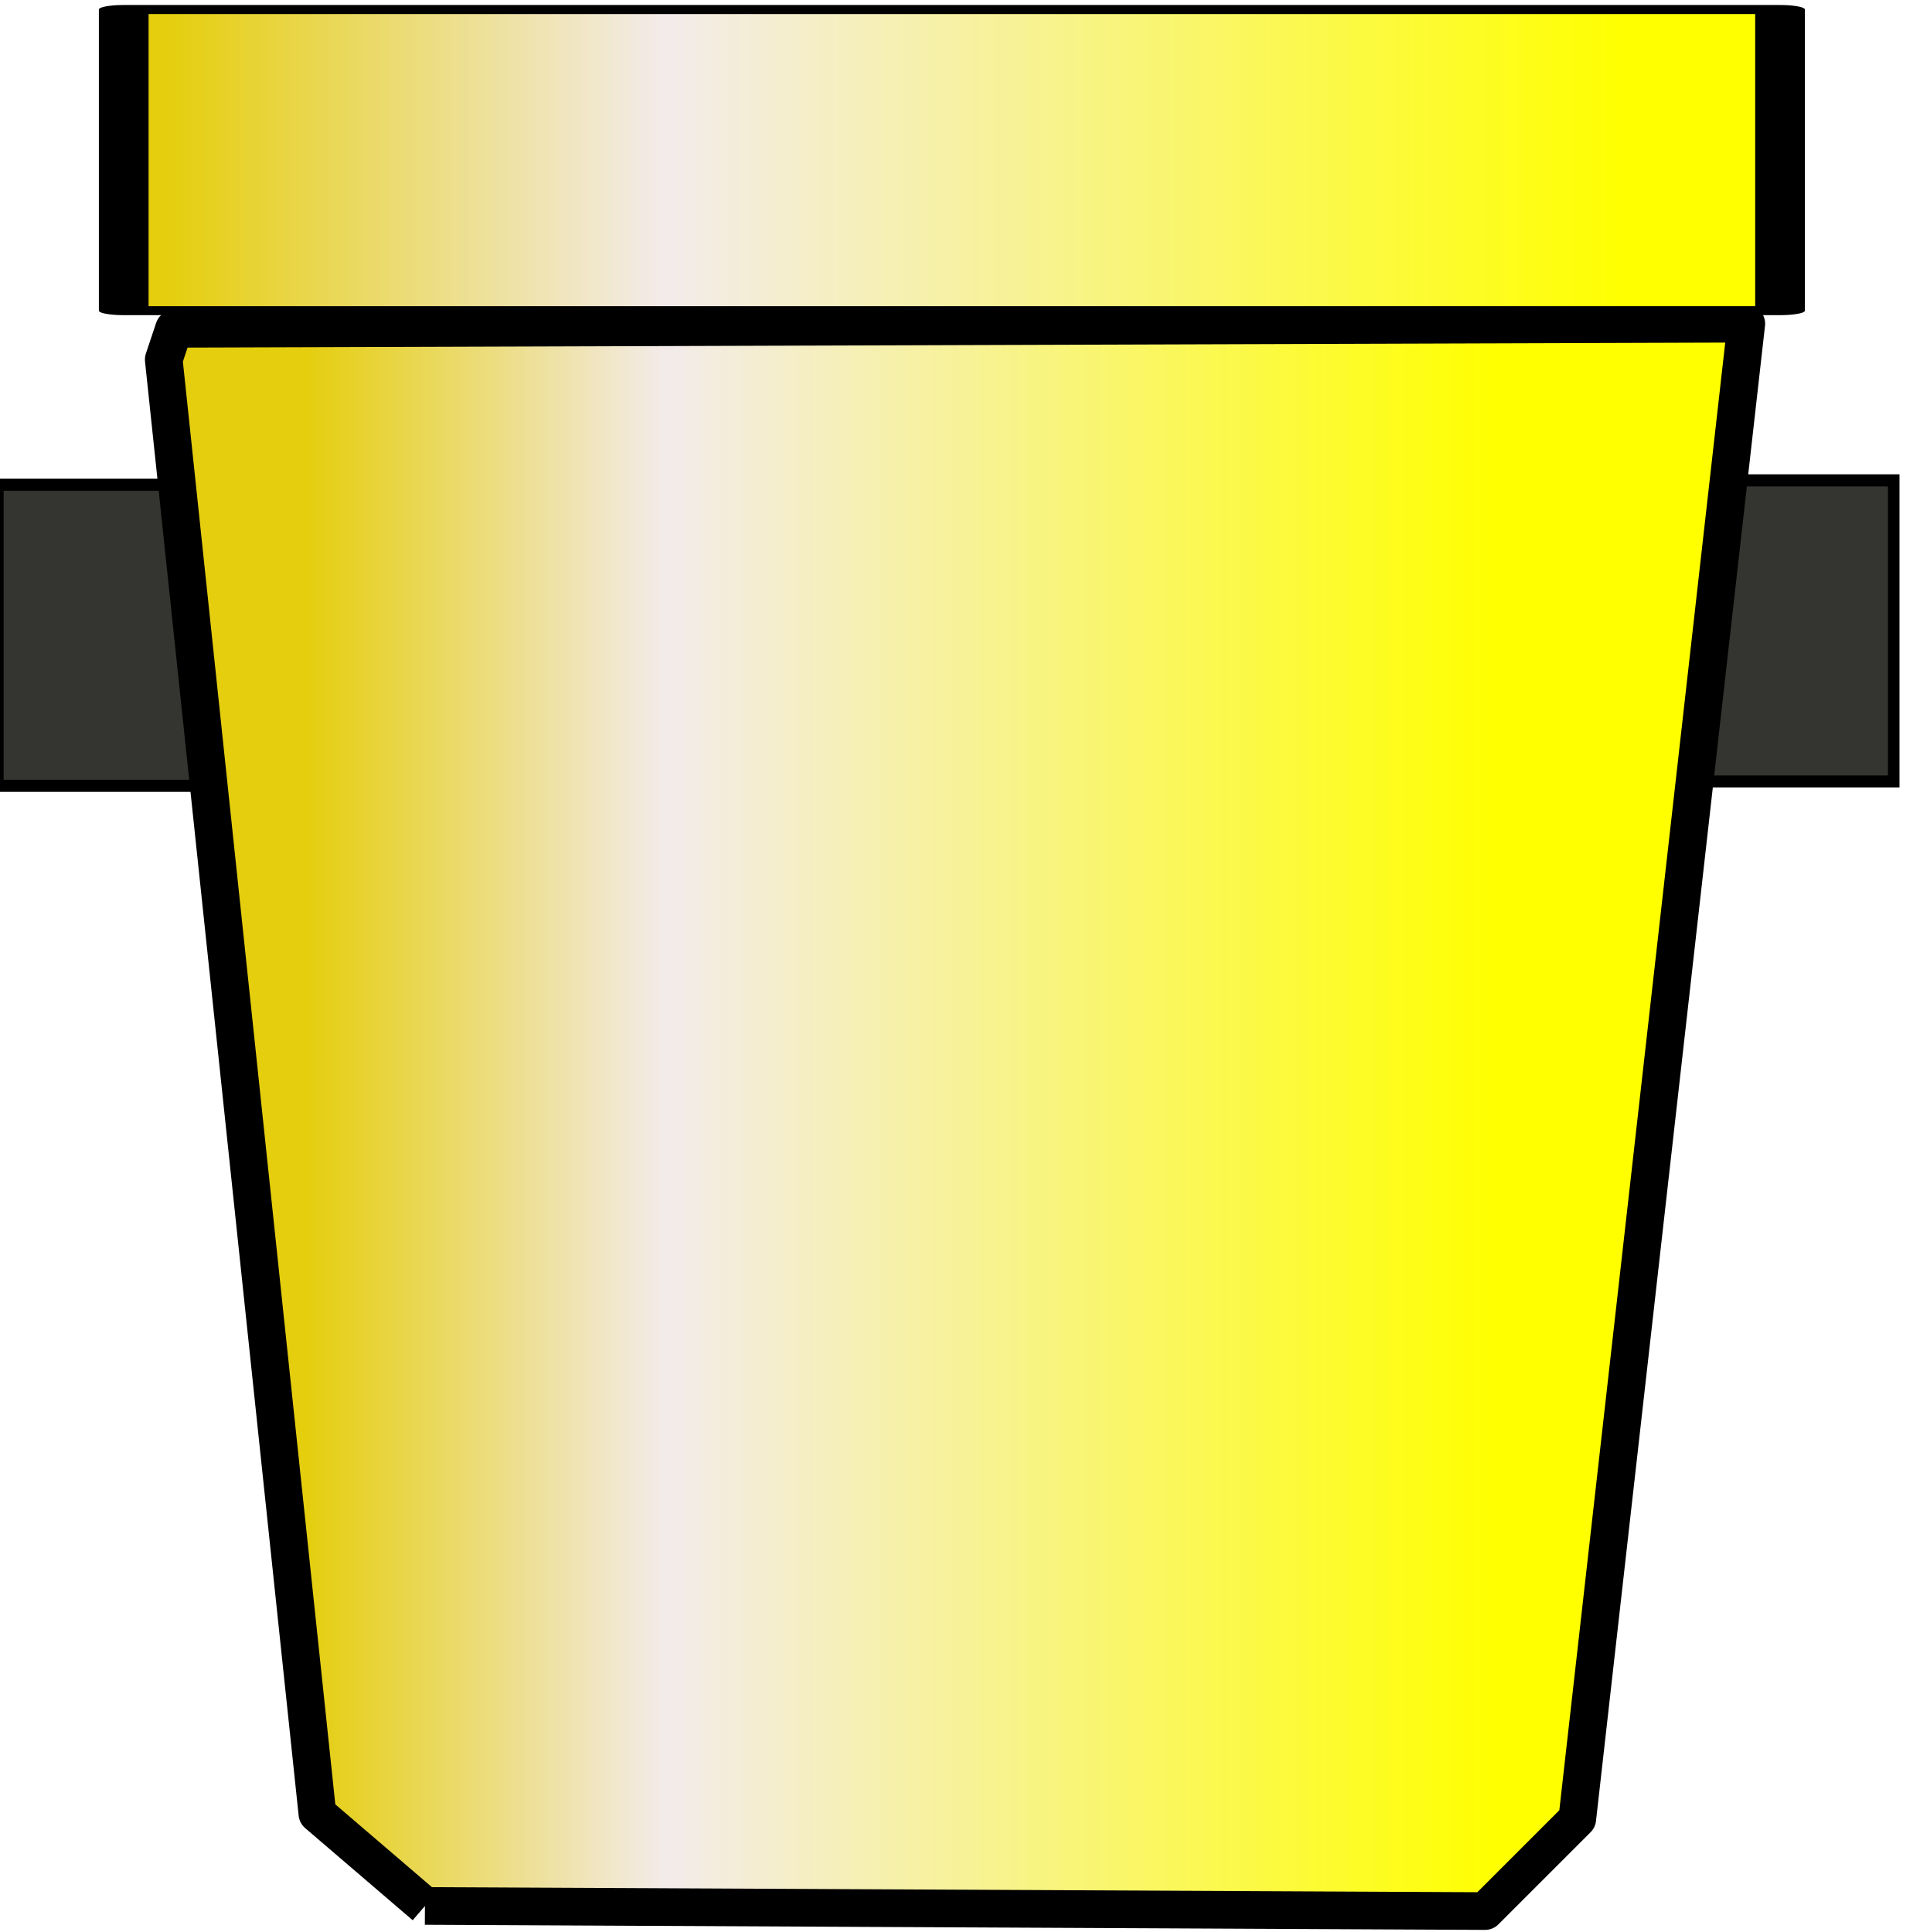
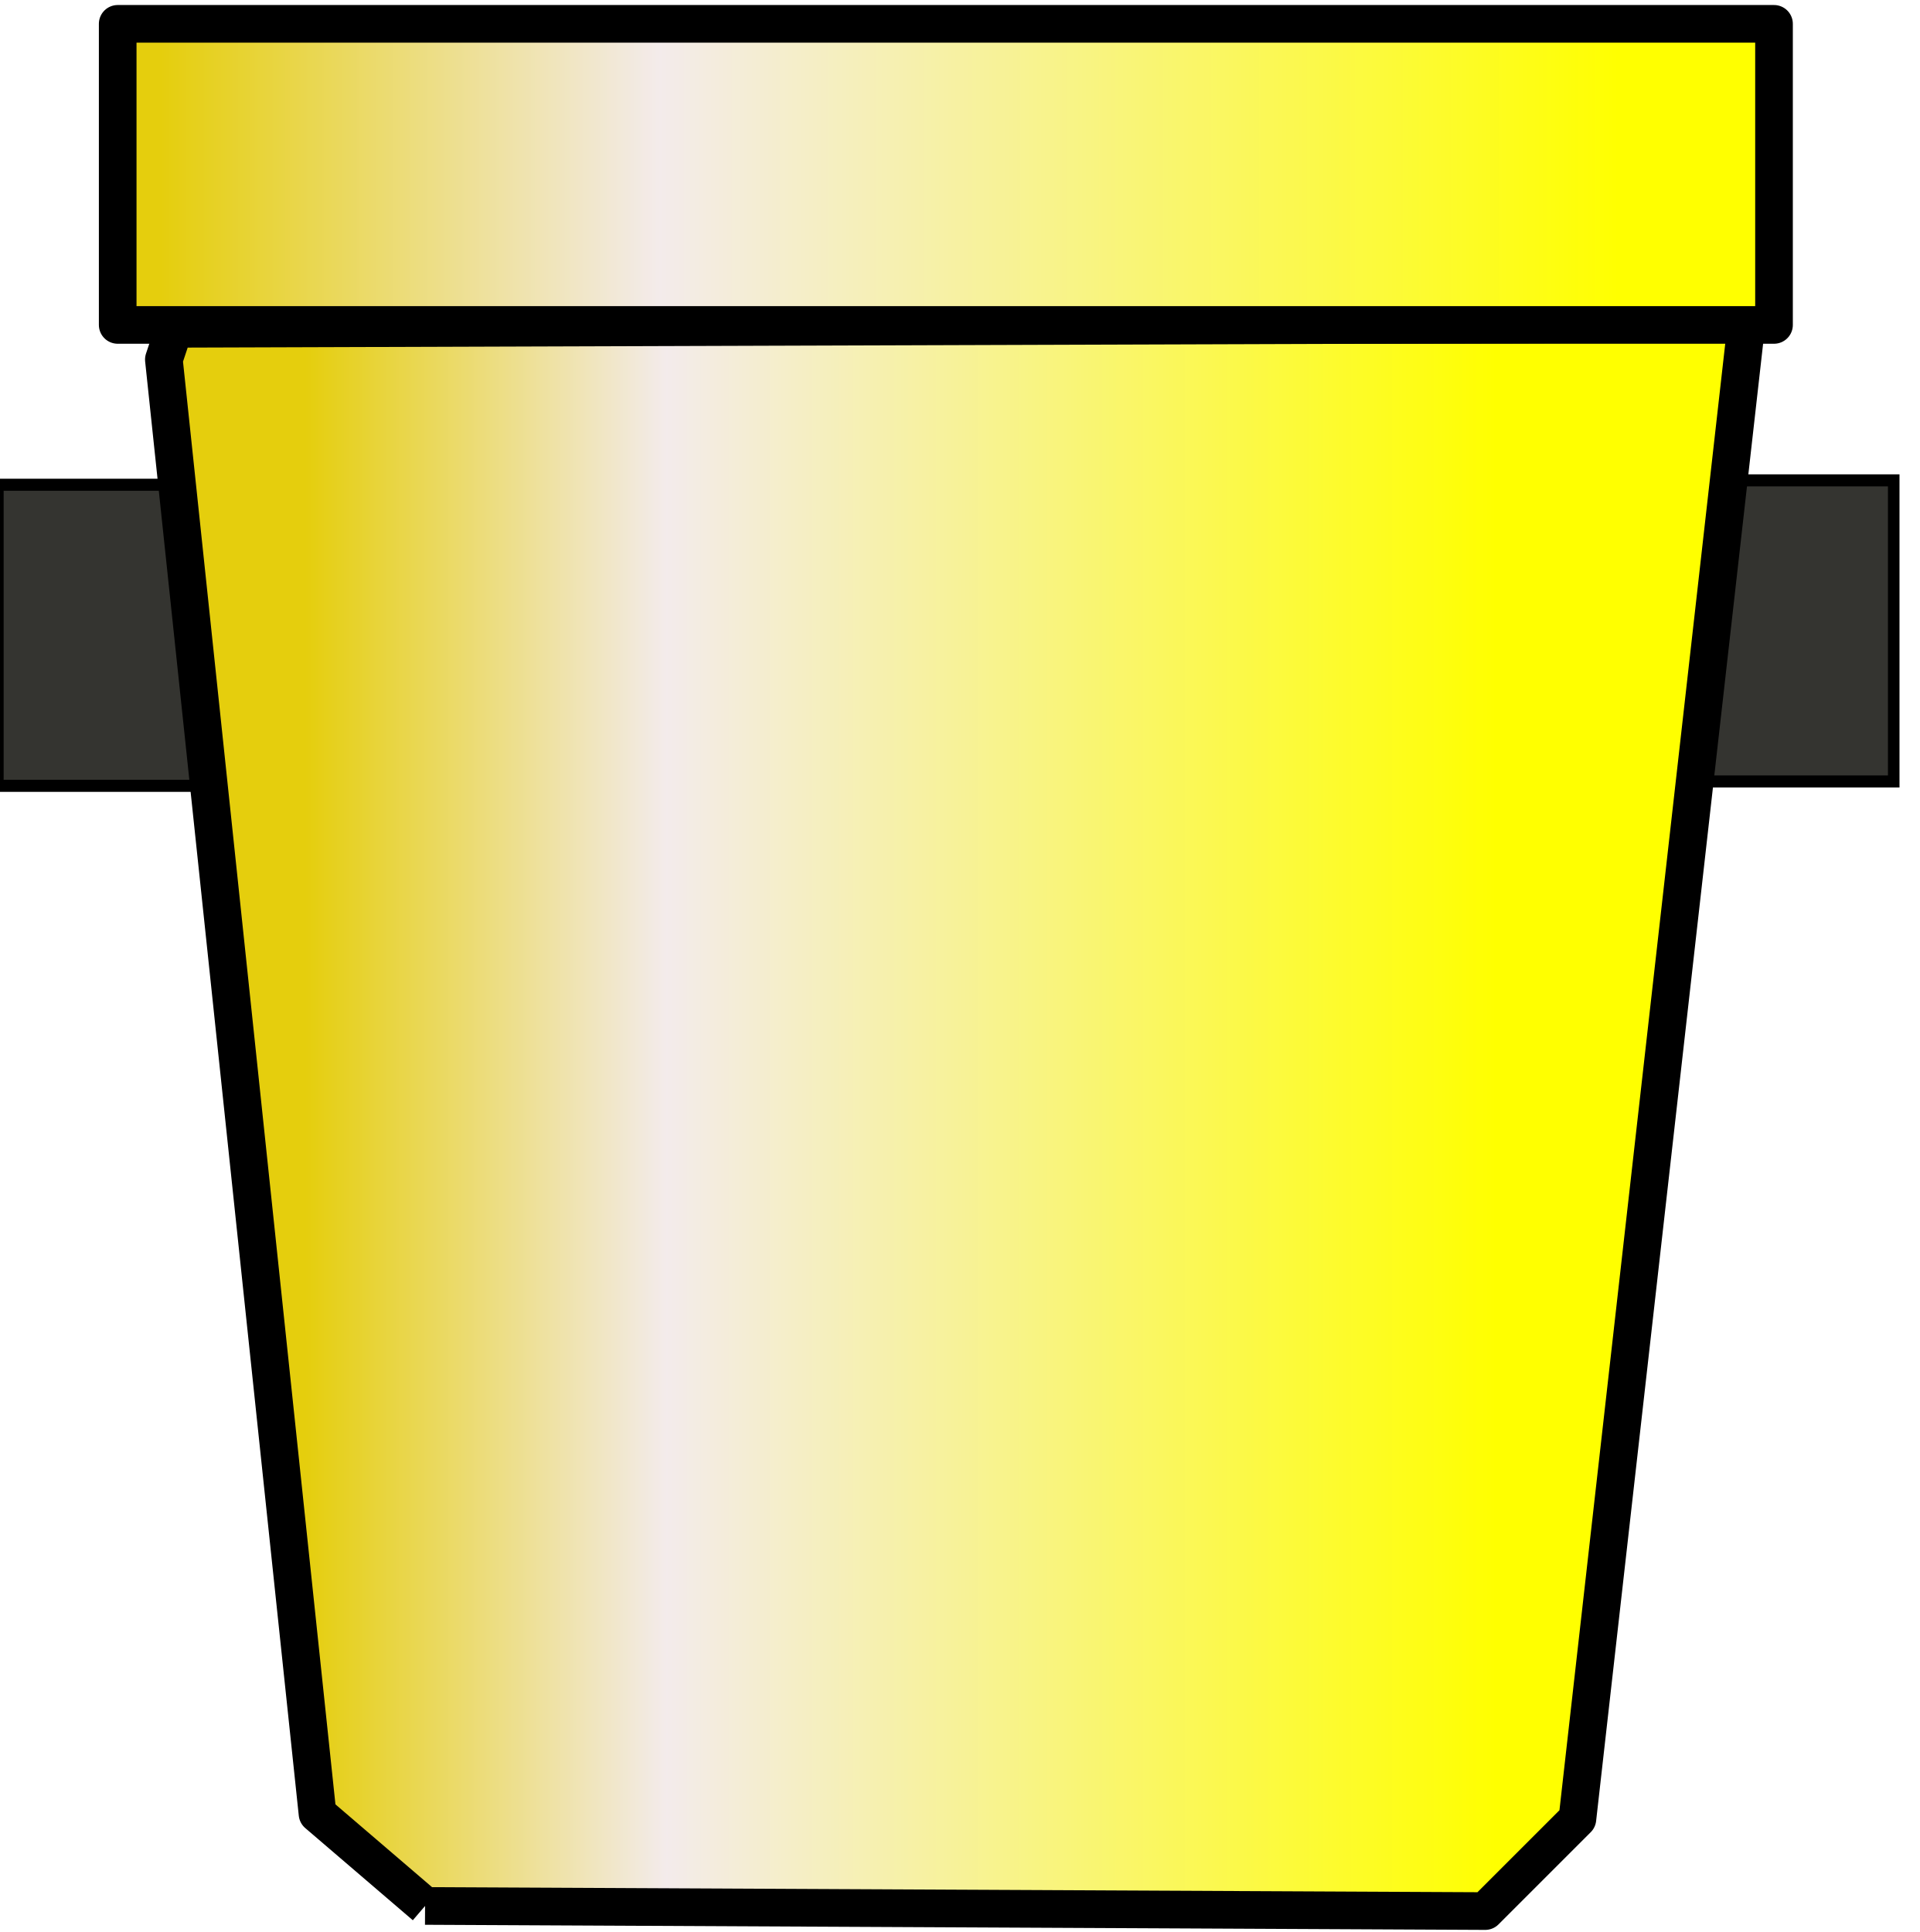
<svg xmlns="http://www.w3.org/2000/svg" version="1.1" width="153" height="154" viewBox="0 0 153 154" xml:space="preserve">
-   <defs>
- </defs>
-   <g transform="matrix(1 0 0 1 34.07 152.5)">
-     <line style="stroke: rgb(0,0,0); stroke-width: 2; stroke-dasharray: none; stroke-linecap: butt; stroke-dashoffset: 0; stroke-linejoin: miter; stroke-miterlimit: 4; fill: rgb(0,0,0); fill-rule: nonzero; opacity: 1;" x1="0" y1="0" x2="0" y2="0" />
-   </g>
+   <defs />
  <g transform="matrix(1 0 0 1 75.38 77.12)">
    <g style="">
      <g transform="matrix(0.23 0 0 0.24 -64.05 -26.48)">
        <polygon style="stroke: rgb(0,0,0); stroke-width: 4; stroke-dasharray: none; stroke-linecap: butt; stroke-dashoffset: 0; stroke-linejoin: round; stroke-miterlimit: 4; fill: rgb(52,52,48); fill-rule: nonzero; opacity: 1;" points="-50,-50 -50,50 50,50 50,-50 " />
      </g>
      <g transform="matrix(0.23 0 0 0.24 64.04 -26.83)">
        <polygon style="stroke: rgb(0,0,0); stroke-width: 4; stroke-dasharray: none; stroke-linecap: butt; stroke-dashoffset: 0; stroke-linejoin: miter; stroke-miterlimit: 4; fill: rgb(52,52,48); fill-rule: nonzero; opacity: 1;" points="-50,-50 -50,50 50,50 50,-50 " />
      </g>
-       <g transform="matrix(1 0 0 1 0.73 11.95)">
-         <linearGradient id="SVGID_39" gradientUnits="userSpaceOnUse" gradientTransform="matrix(1 0 0 1 109.96 204.08)" x1="0" y1="63.265" x2="126.122" y2="63.265">
-           <stop offset="8.95%" style="stop-color:rgba(229, 206, 13, 1);" />
-           <stop offset="31.751%" style="stop-color:rgba(243, 235, 235, 1);" />
-           <stop offset="84.174%" style="stop-color:rgba(255, 255, 0, 1);" />
+       <g transform="matrix(1 0 0 1 0.74 11.95)">
+         <linearGradient id="SVGID_SVGID_39_13" gradientUnits="userSpaceOnUse" gradientTransform="matrix(1 0 0 1 109.96 204.08)" x1="0" y1="63.265" x2="126.122" y2="63.265">
+           <stop offset="8.95%" style="stop-color:rgb(229,206,13);stop-opacity: 1" />
+           <stop offset="31.751%" style="stop-color:rgb(243,235,235);stop-opacity: 1" />
+           <stop offset="84.174%" style="stop-color:rgb(255,255,0);stop-opacity: 1" />
        </linearGradient>
-         <path style="stroke: rgb(0,0,0); stroke-width: 3; stroke-dasharray: none; stroke-linecap: butt; stroke-dashoffset: 0; stroke-linejoin: round; stroke-miterlimit: 4; fill: url(#SVGID_39); fill-rule: nonzero; opacity: 1;" transform=" translate(-173.02, -267.35)" d="M 130.776 330.204 L 122.204 322.857 L 109.959 206.939 L 110.776 204.49 L 236.082 204.082 L 222.612 323.265 L 215.265 330.612 L 130.776 330.204" stroke-linecap="round" />
+         <path style="stroke: rgb(0,0,0); stroke-width: 3; stroke-dasharray: none; stroke-linecap: butt; stroke-dashoffset: 0; stroke-linejoin: round; stroke-miterlimit: 4; fill: url(#SVGID_SVGID_39_13); fill-rule: nonzero; opacity: 1;" transform=" translate(-173.02, -267.35)" d="M 130.776 330.204 L 122.204 322.857 L 109.959 206.939 L 110.776 204.49 L 236.082 204.082 L 222.612 323.265 L 215.265 330.612 L 130.776 330.204" stroke-linecap="round" />
      </g>
-       <g transform="matrix(1.32 0 0 0.24 0.48 -64.36)">
-         <linearGradient id="SVGID_45" gradientUnits="userSpaceOnUse" gradientTransform="matrix(1 0 0 1 -50 -50)" x1="0" y1="50" x2="100" y2="50">
-           <stop offset="2.6%" style="stop-color:rgba(229, 206, 13, 1);" />
-           <stop offset="32.74%" style="stop-color:rgba(243, 235, 235, 1);" />
-           <stop offset="90.603%" style="stop-color:rgba(255, 255, 0, 1);" />
+       <g transform="matrix(1.32 0 0 0.24 0 -63.22)">
+         <linearGradient id="SVGID_SVGID_45_14" gradientUnits="userSpaceOnUse" gradientTransform="matrix(1 0 0 1 -50 -50)" x1="0" y1="50" x2="100" y2="50">
+           <stop offset="2.6%" style="stop-color:rgb(229,206,13);stop-opacity: 1" />
+           <stop offset="32.74%" style="stop-color:rgb(243,235,235);stop-opacity: 1" />
+           <stop offset="90.603%" style="stop-color:rgb(255,255,0);stop-opacity: 1" />
        </linearGradient>
-         <polygon style="stroke: rgb(0,0,0); stroke-width: 3; stroke-dasharray: none; stroke-linecap: butt; stroke-dashoffset: 0; stroke-linejoin: round; stroke-miterlimit: 4; fill: url(#SVGID_45); fill-rule: nonzero; opacity: 1;" points="-50,-50 -50,50 50,50 50,-50 " />
+         <polygon style="stroke: rgb(0,0,0); stroke-width: 3; stroke-dasharray: none; stroke-linecap: butt; stroke-dashoffset: 0; stroke-linejoin: round; stroke-miterlimit: 4; fill: url(#SVGID_SVGID_45_14); fill-rule: nonzero; opacity: 1;" vector-effect="non-scaling-stroke" points="-50,-50 -50,50 50,50 50,-50 " />
      </g>
    </g>
  </g>
</svg>
